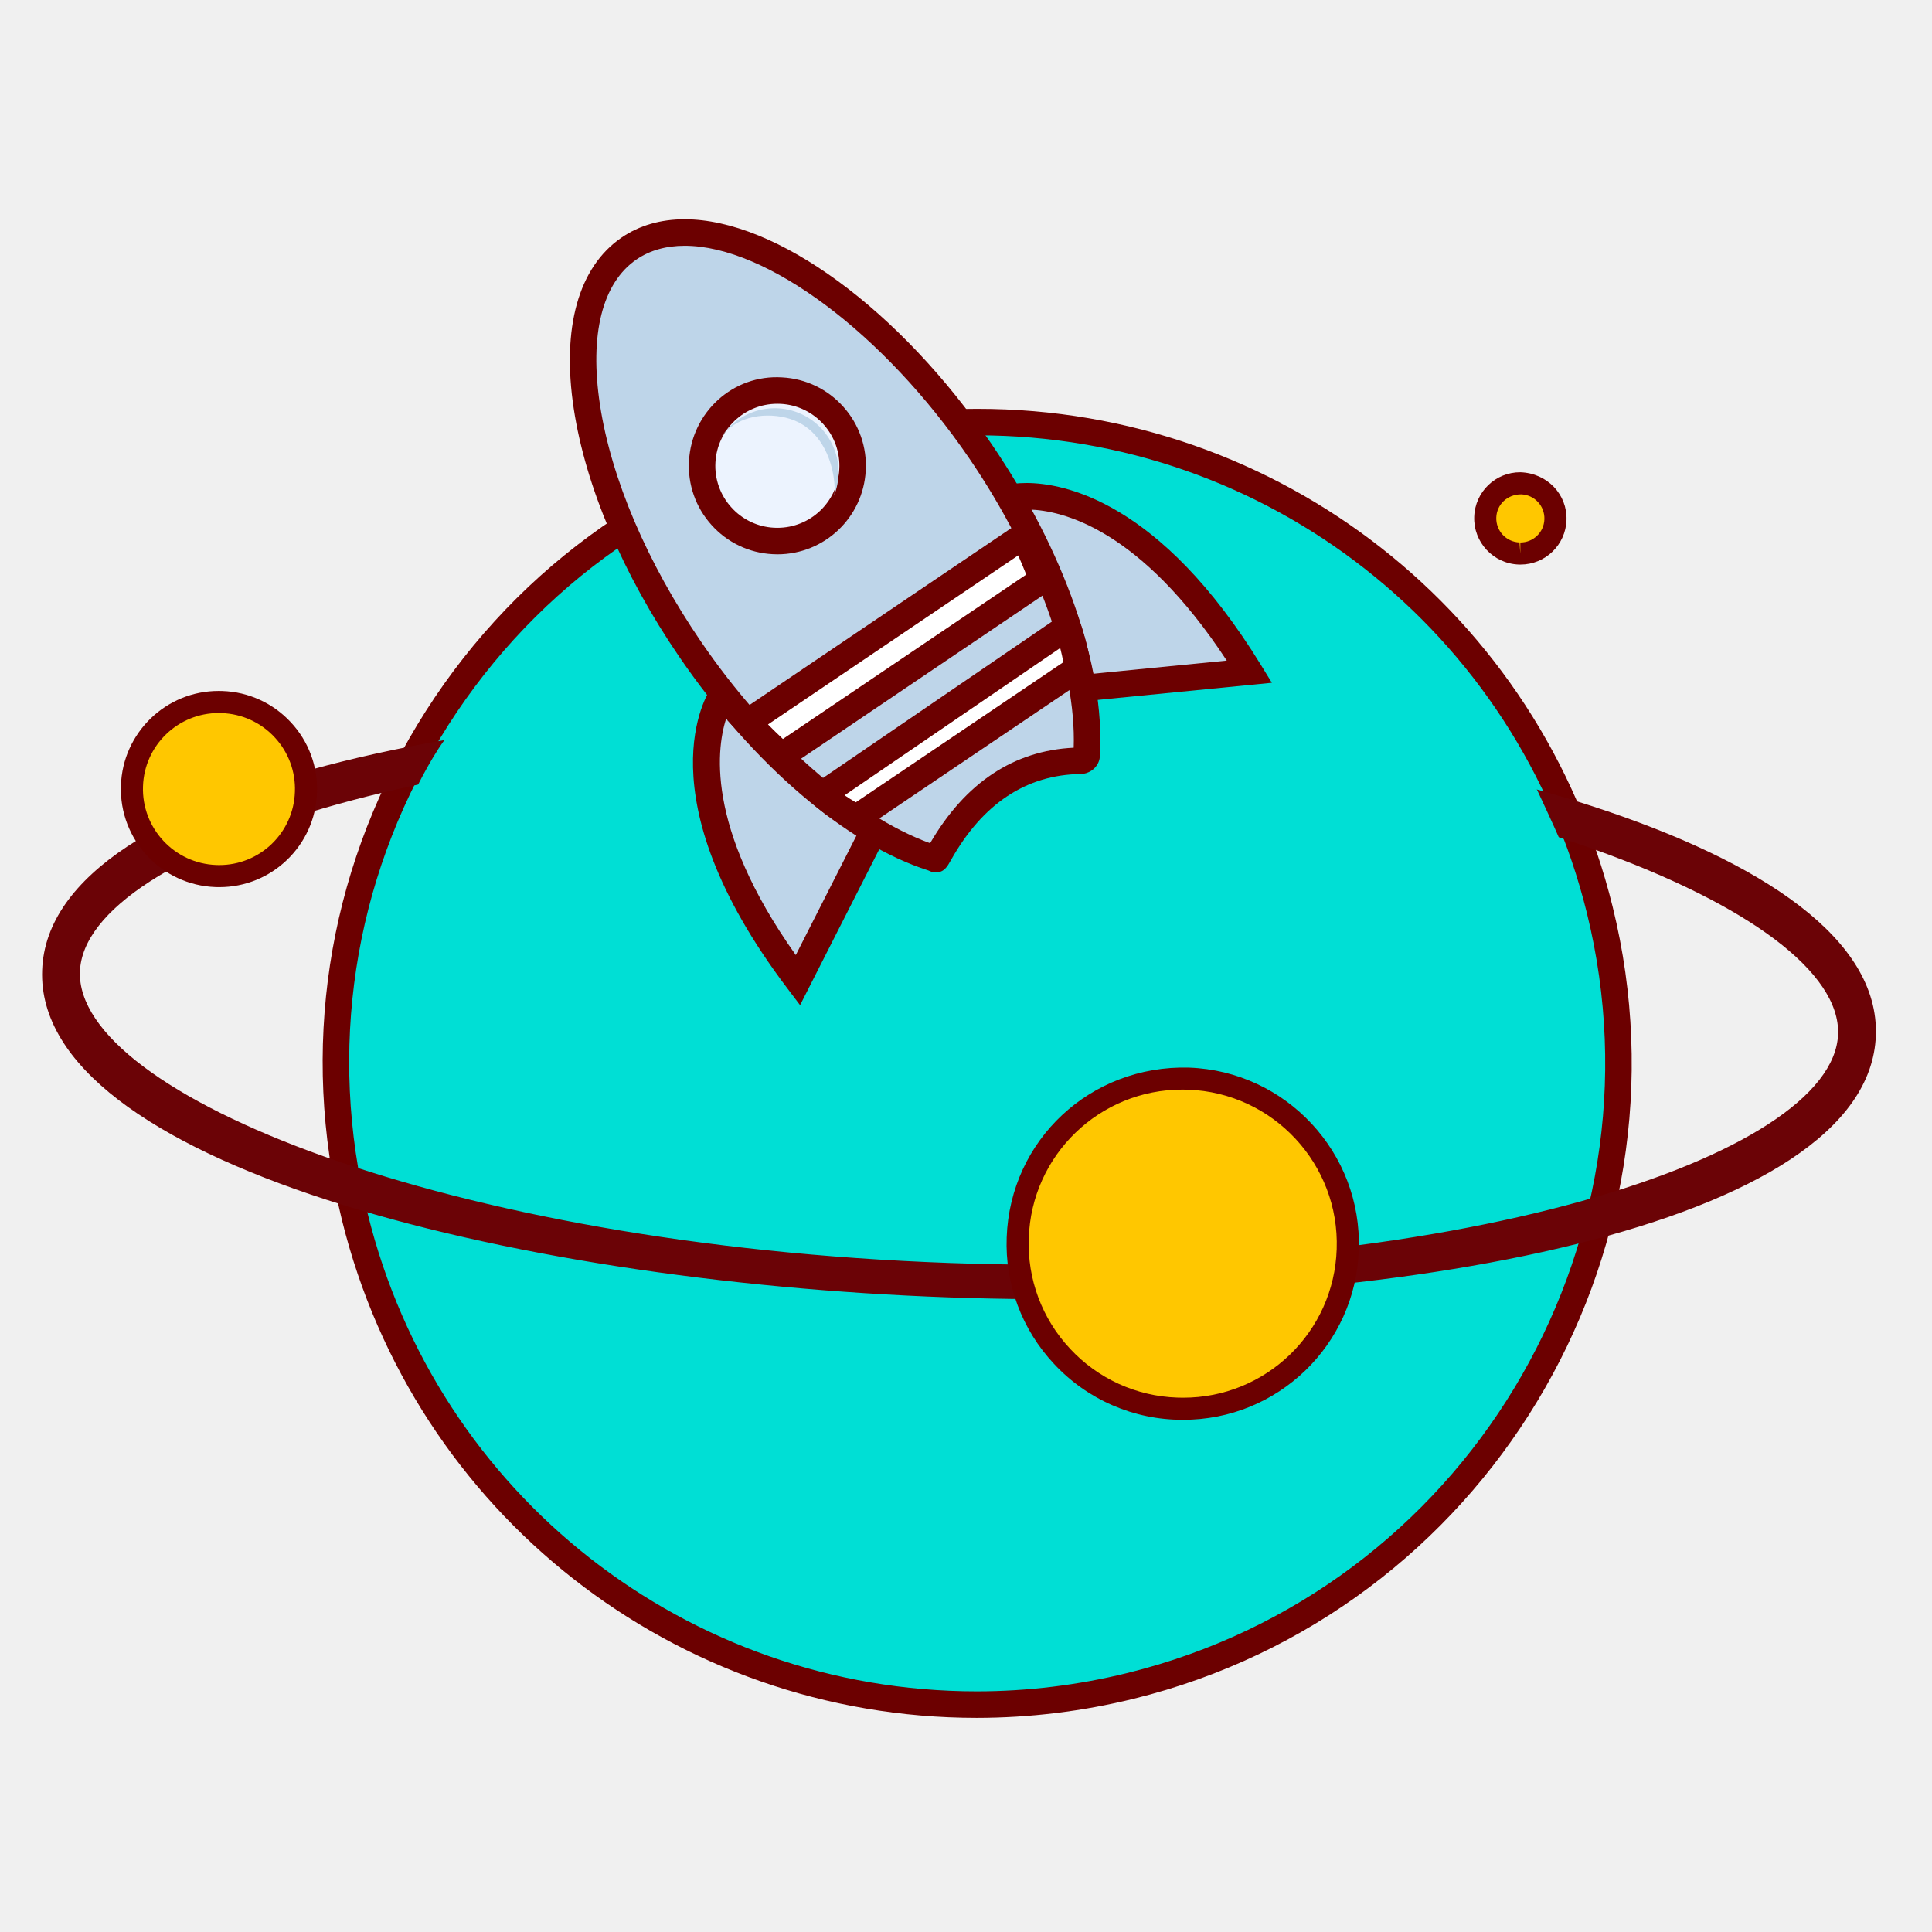
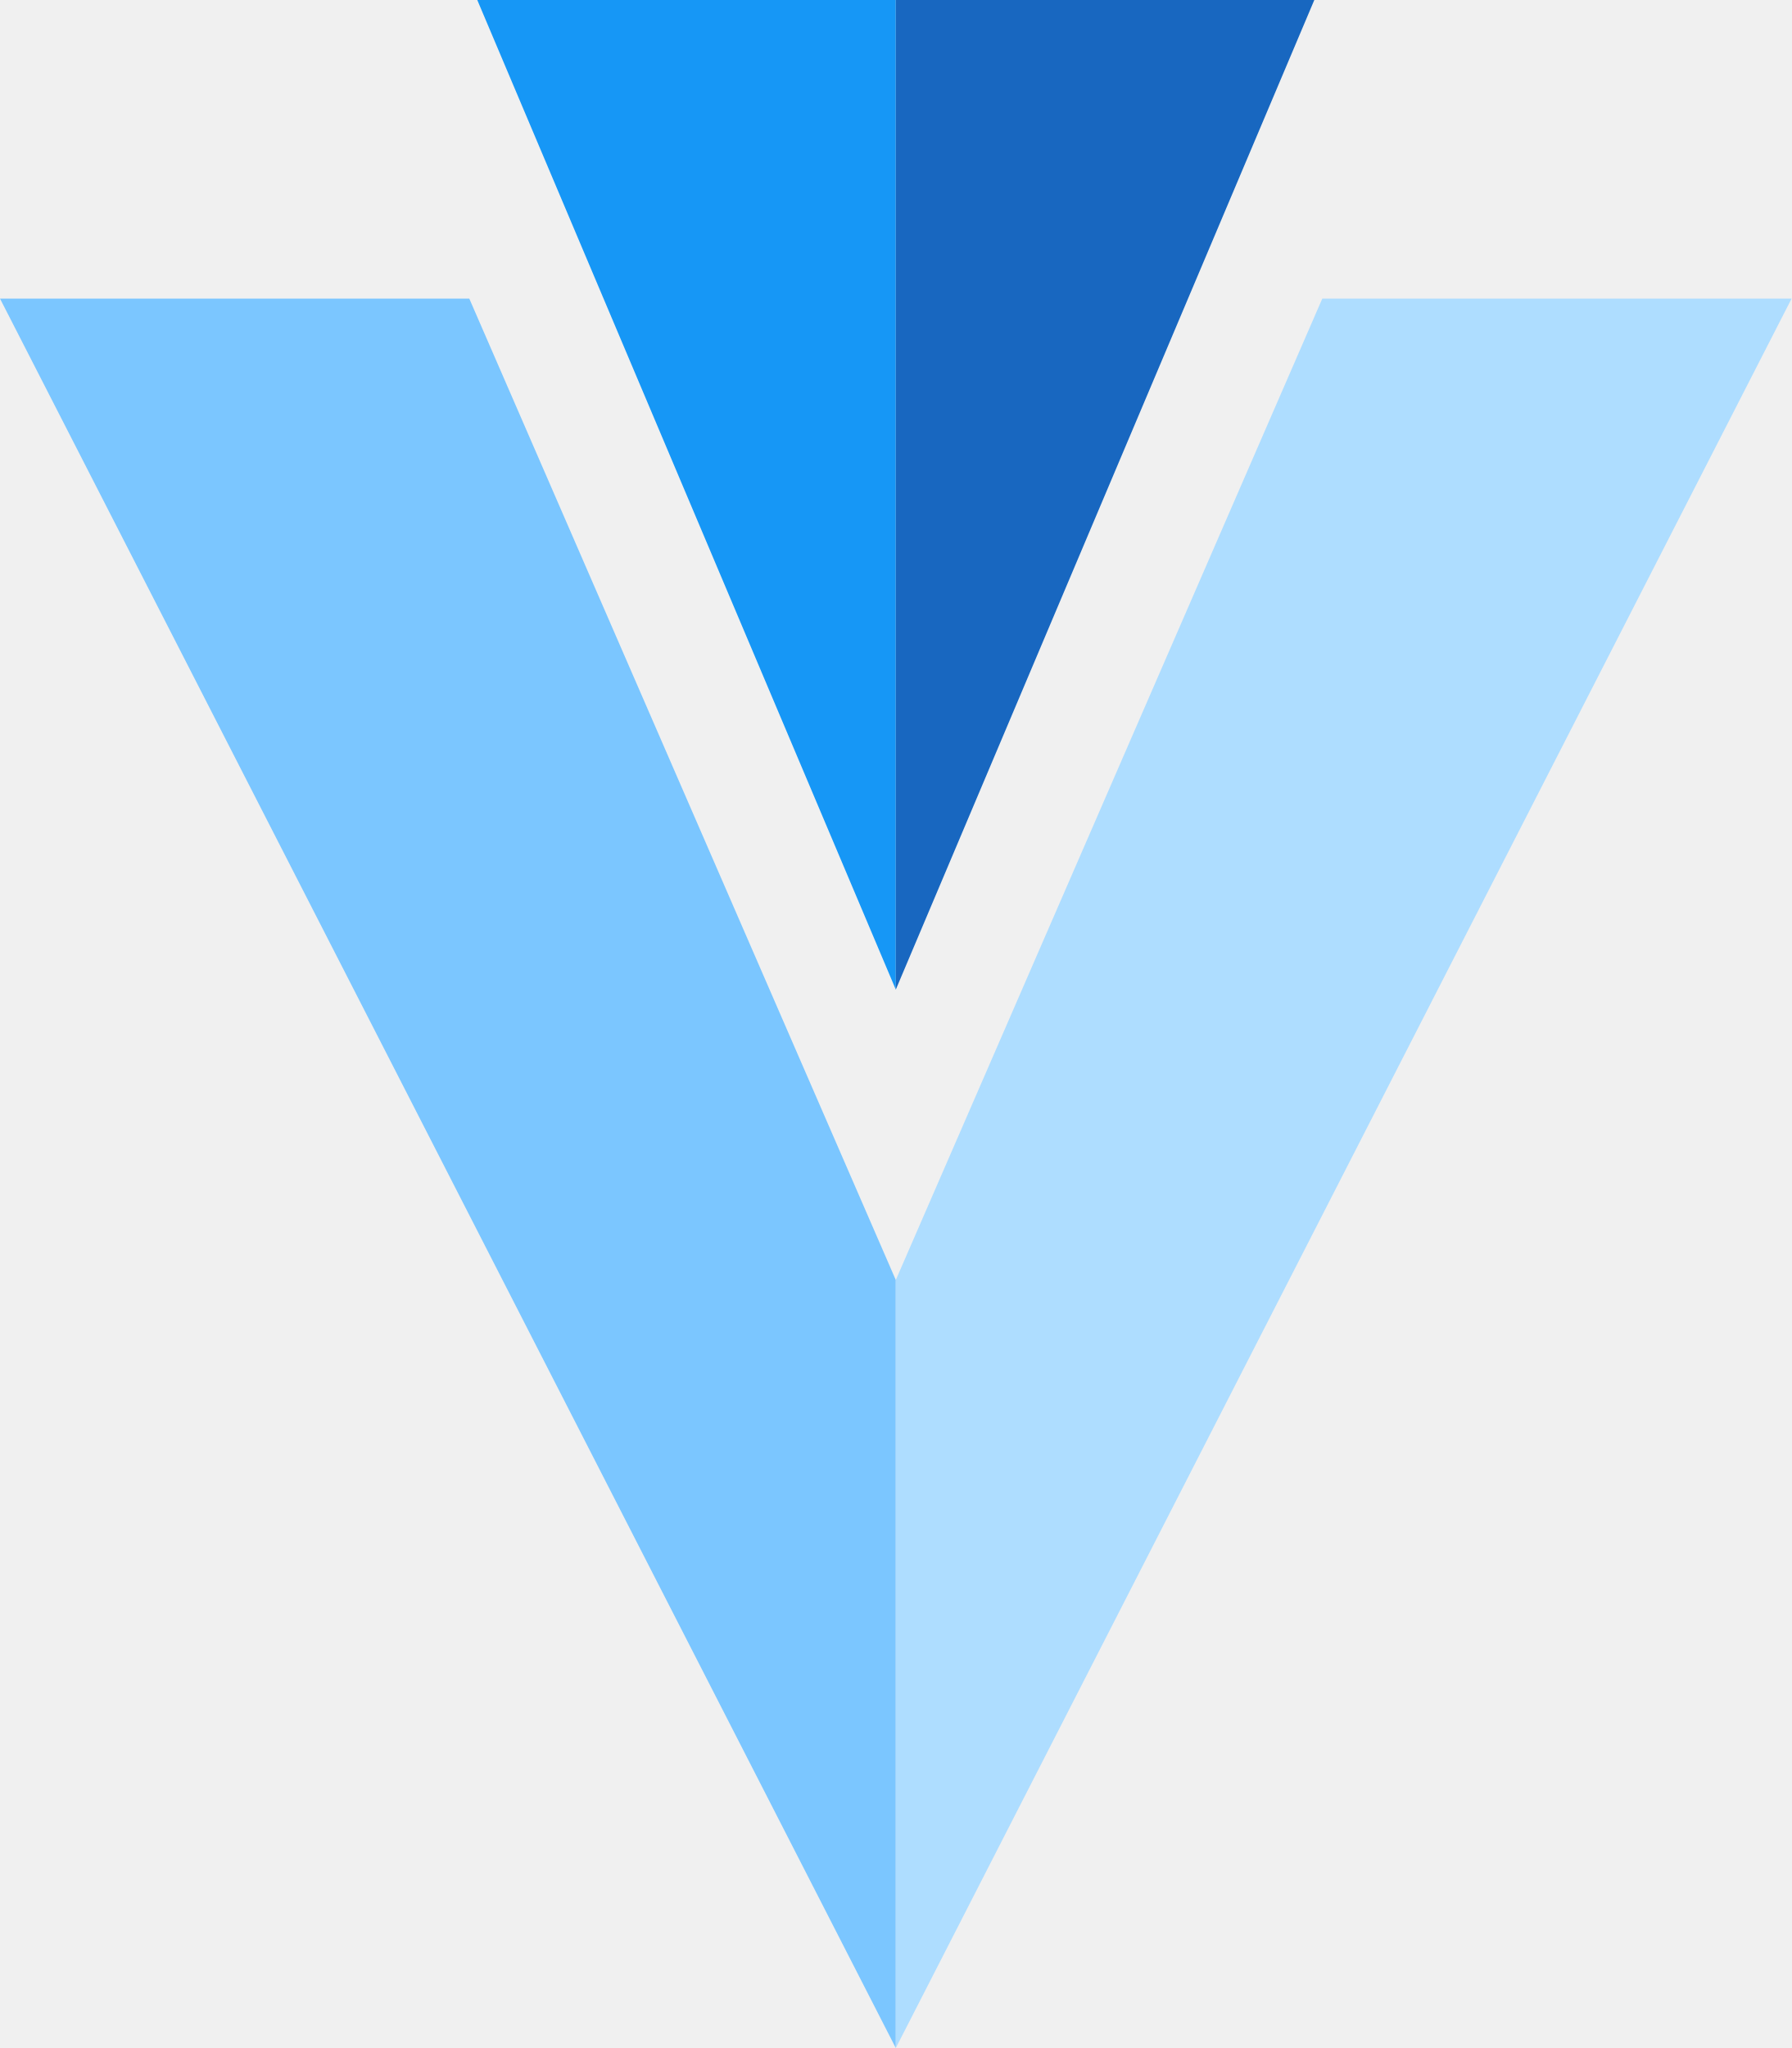
- <svg xmlns="http://www.w3.org/2000/svg" class="icon" style="width: 200; height: 200;vertical-align: middle;fill: currentColor;overflow: hidden;" viewBox="0 0 1024 1024" version="1.1" p-id="1536">
-   <path d="M517.975 563.599m-339.799 0a339.799 339.799 0 1 0 679.598 0 339.799 339.799 0 1 0-679.598 0Z" fill="#00DFD5" p-id="1537" class="selected" />
-   <path d="M517.714 910.505c-159.8 0-298.173-108.518-336.486-263.89-22.175-89.948-7.987-183.142 39.936-262.426s123.848-135.163 213.796-157.332a348.339 348.339 0 0 1 83.297-10.158c159.79 0 298.163 108.508 336.476 263.875 45.763 185.677-68.05 373.985-253.727 419.768a348.948 348.948 0 0 1-83.292 10.163z m0.538-679.762c-26.788 0-53.683 3.282-79.933 9.759-86.303 21.268-159.15 74.885-205.143 150.958-45.978 76.073-59.581 165.494-38.298 251.796 36.756 149.084 169.518 253.199 322.842 253.199 26.778 0 53.673-3.282 79.923-9.759 178.156-43.924 287.365-224.604 243.441-402.765-36.762-149.069-169.508-253.189-322.831-253.189z" fill="#6C0000" p-id="1538" />
-   <path d="M513.843 375.439c-235.571-8.376-487.895 37.427-491.5 138.829-3.604 101.381 244.828 164.987 480.399 173.363 235.571 8.376 487.895-37.427 491.5-138.813 3.604-101.396-244.828-165.002-480.399-173.379z m460.38 172.667c-2.314 65.08-204.16 130.785-470.83 121.303-266.675-9.482-463.345-89.349-461.03-154.435 2.314-65.08 204.16-130.806 470.835-121.324 266.67 9.482 463.34 89.375 461.025 154.455z" fill="#6B0306" p-id="1539" />
-   <path d="M238.341 388.613c-8.212 10.045-16.425 26.327-20.255 34.391 80.686-18.412 175.974-24.294 293.048-20.132 129.521 4.603 236.831 21.361 318.546 49.418-3.159-8.73-14.003-31.38-17.807-39.711-88.873-26.496-188.375-50.304-299.023-54.236-100.71-3.574-188.416 13.932-274.509 30.269z" fill="#00DFD5" p-id="1540" />
-   <path d="M626.872 659.159m-87.511 0a87.511 87.511 0 1 0 175.022 0 87.511 87.511 0 1 0-175.022 0Z" fill="#FFC700" p-id="1541" />
-   <path d="M626.954 752.517h-0.01a92.754 92.754 0 0 1-68.393-29.737 92.774 92.774 0 0 1-24.986-66.939c1.828-51.615 44.457-91.433 96.625-89.984 51.441 1.828 91.812 45.169 89.994 96.625a92.995 92.995 0 0 1-93.23 90.035z m-0.148-175.012a81.326 81.326 0 0 0-81.536 78.746 81.126 81.126 0 0 0 21.852 58.563 81.07 81.07 0 0 0 56.847 25.943l2.97 0.056a81.326 81.326 0 0 0 81.536-78.746c1.603-45.01-33.705-82.918-78.7-84.506l-2.97-0.056z" fill="#6C0000" p-id="1542" />
-   <path d="M805.816 274.76m-18.611 0a18.611 18.611 0 1 0 37.222 0 18.611 18.611 0 1 0-37.222 0Z" fill="#FFC700" p-id="1543" />
-   <path d="M805.811 299.228l-0.855-0.01a24.499 24.499 0 0 1-23.588-25.329 24.371 24.371 0 0 1 24.438-23.588c14.367 0.492 24.95 11.853 24.468 25.329a24.397 24.397 0 0 1-24.463 23.598z m0.43-37.217c-7.347 0-12.938 5.396-13.179 12.288a12.774 12.774 0 0 0 12.298 13.21l0.445 5.862v-5.852a12.708 12.708 0 0 0 12.754-12.308 12.769 12.769 0 0 0-12.298-13.199h-0.02z" fill="#6C0000" p-id="1544" />
-   <path d="M116.06 418.212m-46.141 0a46.141 46.141 0 1 0 92.283 0 46.141 46.141 0 1 0-92.283 0Z" fill="#FFC700" p-id="1545" />
-   <path d="M116.106 470.205h-0.01l-1.884-0.036c-28.652-1.019-51.133-25.155-50.115-53.806a51.825 51.825 0 0 1 51.932-50.15l1.874 0.036a51.727 51.727 0 0 1 36.209 16.538 51.64 51.64 0 0 1 13.911 37.268 51.804 51.804 0 0 1-51.917 50.15z m-0.082-92.288a40.146 40.146 0 0 0-40.233 38.861c-0.788 22.205 16.63 40.904 38.825 41.692l1.475 0.036a40.11 40.11 0 0 0 40.218-38.861 40.018 40.018 0 0 0-10.767-28.892 40.074 40.074 0 0 0-28.058-12.8l-1.459-0.036z" fill="#6C0000" p-id="1546" />
-   <path d="M382.479 368.952s-35.011 51.005 40.392 150.61l45.471-89.518-85.862-61.092z" fill="#BED5E9" p-id="1547" />
-   <path d="M424.054 532.746l-6.779-8.95c-77.568-102.461-42.127-156.57-40.576-158.817l4.035-5.888 96.614 68.736-53.294 104.919z m-38.748-153.16c-5.396 15.519-12.15 58.117 36.48 126.612l37.545-73.933-74.025-52.68z" fill="#6C0000" p-id="1548" />
-   <path d="M536.632 263.634s60.247-14.075 125.619 92.38l-99.922 9.815-25.697-102.195z" fill="#BED5E9" p-id="1549" />
-   <path d="M556.995 373.402l-28.918-114.98 6.948-1.623c0.579-0.133 3.707-0.799 9.011-0.799 19.553 0 70.815 9.385 124.211 96.323l5.873 9.564-117.125 11.515z m-11.51-103.342l22.185 88.187 82.54-8.115c-45.942-70.026-87.291-79.59-104.724-80.072z" fill="#6C0000" p-id="1550" />
-   <path d="M519.516 238.996C459.213 150.728 375.905 102.687 333.44 131.697s-27.996 124.083 32.307 212.352c39.276 57.487 88.305 97.884 129.454 111.073l0.005-0.02c0.246 0.123 0.512 0.23 0.829 0.271 1.418 0.179 21.202-51.497 76.733-52.157a3.297 3.297 0 0 0 1.807-0.594 3.174 3.174 0 0 0 1.352-1.946 2.115 2.115 0 0 0-0.01-0.763c2.668-43.126-17.142-103.455-56.402-160.916z" fill="#BED5E9" p-id="1551" />
-   <path d="M496.056 462.387h-0.036l-1.976-0.169-1.976-0.845c-43.387-13.783-93.148-56.325-132.111-113.357-29.752-43.546-49.582-90.179-55.844-131.308-6.528-42.926 2.478-75.172 25.359-90.803 9.405-6.426 20.654-9.682 33.418-9.682 48.599 0 113.869 47.739 162.422 118.804 38.743 56.709 60.268 118.164 57.672 164.593l0.082 0.548-0.276 1.987c-0.445 2.391-2.002 4.731-4.239 6.262-1.782 1.178-3.702 1.782-5.647 1.818-28.948 0.343-52.142 15.749-68.961 45.783-1.828 3.287-3.564 6.369-7.885 6.369zM362.895 130.268c-9.887 0-18.468 2.432-25.487 7.224-18.196 12.421-25.078 39.808-19.405 77.102 5.944 39.086 24.96 83.661 53.545 125.491 35.395 51.82 81.49 92.278 121.426 106.839 18.652-32.056 44.242-49.075 76.109-50.621 1.439-42.609-19.569-100.966-55.352-153.344-45.343-66.355-107.372-112.691-150.835-112.691z" fill="#6C0000" p-id="1552" />
-   <path d="M542.618 283.899L396.196 382.843a336.2 336.2 0 0 0 18.079 17.777L552.52 307.2a335.616 335.616 0 0 0-9.902-23.301z" fill="#FFFFFF" p-id="1553" />
-   <path d="M413.629 409.518l-4.081-3.702a340.106 340.106 0 0 1-18.458-18.15l-5.668-6.011 160.067-108.165 3.487 7.429a334.29 334.29 0 0 1 10.102 23.798l1.976 5.202-147.425 99.599z m-6.574-25.544a316.349 316.349 0 0 0 7.895 7.706l128.978-87.148a316.283 316.283 0 0 0-4.265-10.158l-132.608 89.6z" fill="#6C0000" p-id="1554" />
-   <path d="M565.847 332.268l-130.048 88.847a84.111 84.111 0 0 0 18.227 12.308l117.089-79.043c-0.476-6.134-3.108-16.317-5.268-22.113z" fill="#FFFFFF" p-id="1555" />
-   <path d="M454.605 441.508l-3.645-1.782a90.511 90.511 0 0 1-19.83-13.373l-6.697-5.975 144.865-98.964 3.133 8.402c2.376 6.4 5.156 17.132 5.693 24.023l0.307 4.07L454.605 441.508z m-6.938-19.988c1.93 1.347 3.932 2.606 5.919 3.727l110.003-74.266c-0.41-2.345-0.993-4.972-1.659-7.532L447.667 421.519z" fill="#6C0000" p-id="1556" />
-   <path d="M412.017 246.881m-39.895 0a39.895 39.895 0 1 0 79.79 0 39.895 39.895 0 1 0-79.79 0Z" fill="#ECF3FE" p-id="1557" />
-   <path d="M412.063 293.796c-0.87 0-1.736-0.02-2.616-0.082a46.602 46.602 0 0 1-32.369-15.519 46.577 46.577 0 0 1-11.899-33.889c1.393-25.728 23.352-45.957 49.408-44.268a46.602 46.602 0 0 1 32.369 15.534 46.577 46.577 0 0 1 11.899 33.889 46.874 46.874 0 0 1-46.792 44.334z m-0.092-79.785a32.85 32.85 0 0 0-32.778 31.063 32.604 32.604 0 0 0 8.346 23.736 32.604 32.604 0 0 0 22.676 10.89l1.853 0.046a32.85 32.85 0 0 0 32.778-31.053 32.666 32.666 0 0 0-8.346-23.752 32.727 32.727 0 0 0-22.687-10.89l-1.843-0.041z" fill="#6C0000" p-id="1558" />
-   <path d="M381.363 233.201c6.2-10.619 19.543-14.525 32.507-12.355 28.283 4.741 29.507 38.584 28.186 41.897a33.843 33.843 0 0 0-60.692-29.542z" fill="#BED5E9" p-id="1559" />
+ <svg xmlns="http://www.w3.org/2000/svg" id="Layer_1" data-name="Layer 1" viewBox="0 0 87.5 100">
+   <defs>
+     <style>.cls-1{fill:#1697f6;}.cls-2{fill:#7bc6ff;}.cls-3{fill:#1867c0;}.cls-4{fill:#aeddff;}</style>
+   </defs>
+   <polyline class="cls-1" points="43.75 0 23.31 0 43.75 48.32" />
+   <polygon class="cls-2" points="43.75 62.5 43.75 100 0 14.58 22.92 14.58 43.75 62.5" />
+   <polyline class="cls-3" points="43.75 0 64.19 0 43.75 48.32" />
+   <polygon class="cls-4" points="64.58 14.58 87.5 14.58 43.75 100 43.75 62.5 64.58 14.58" />
</svg>
